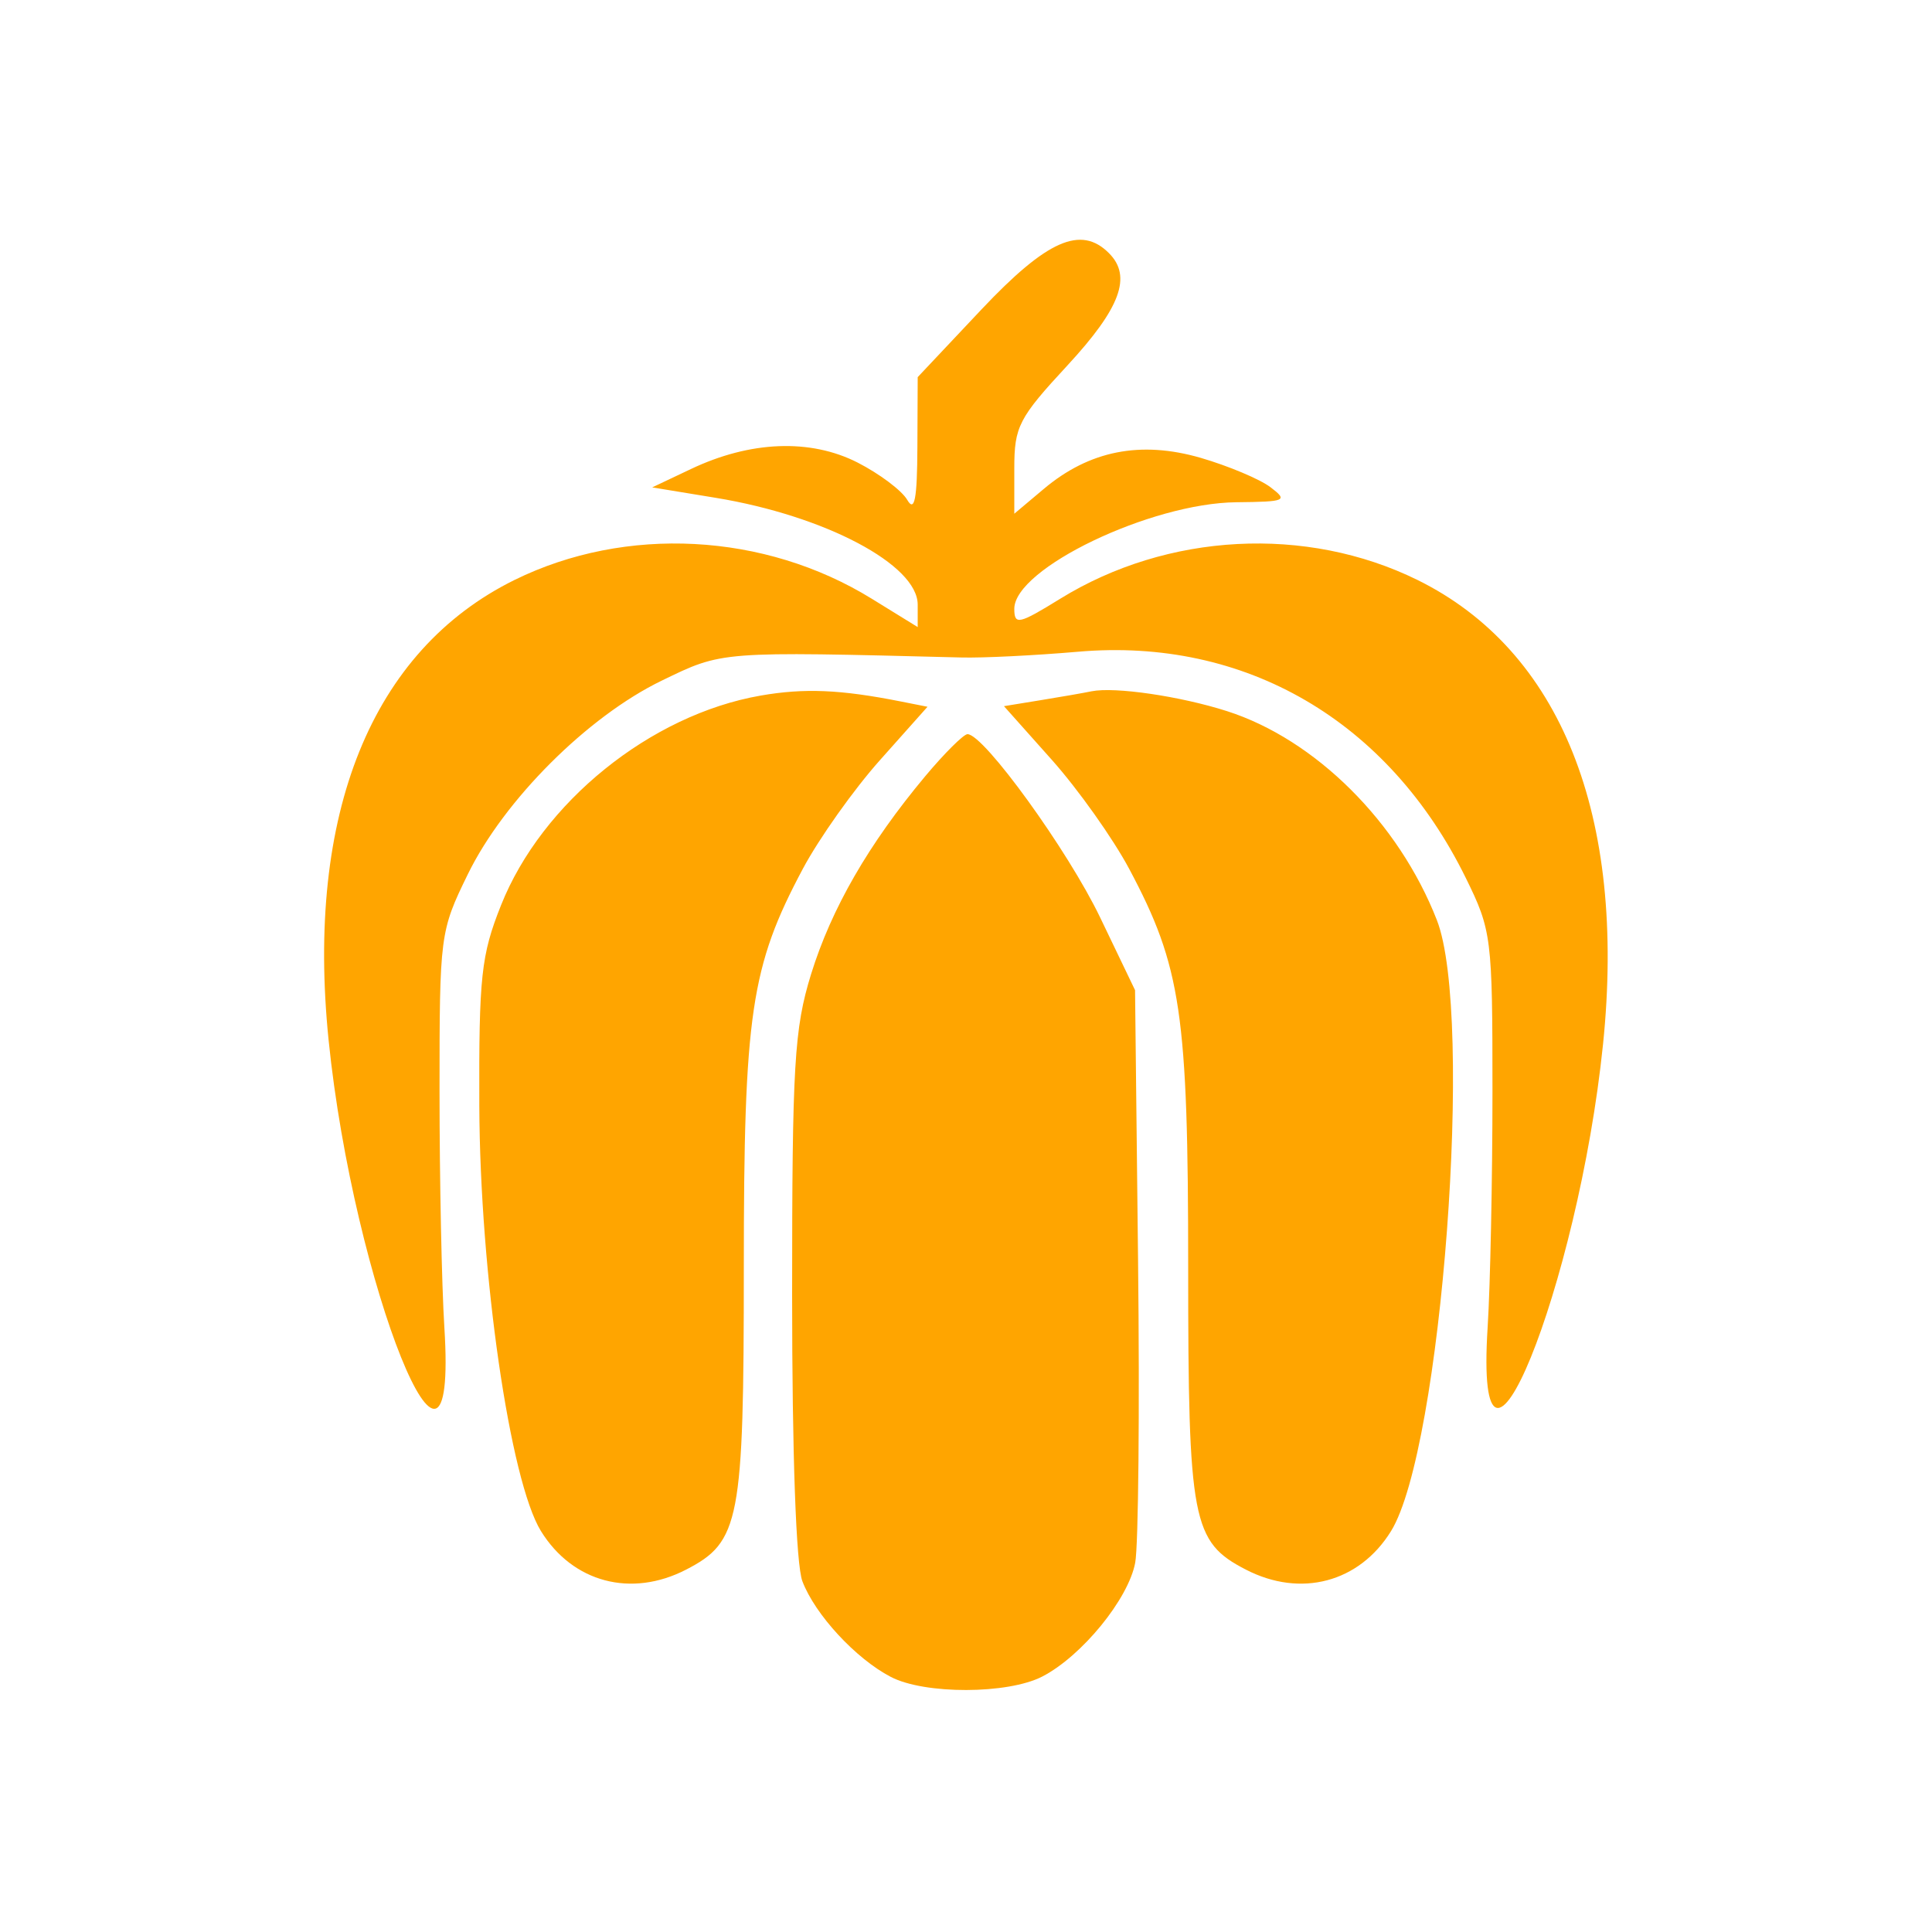
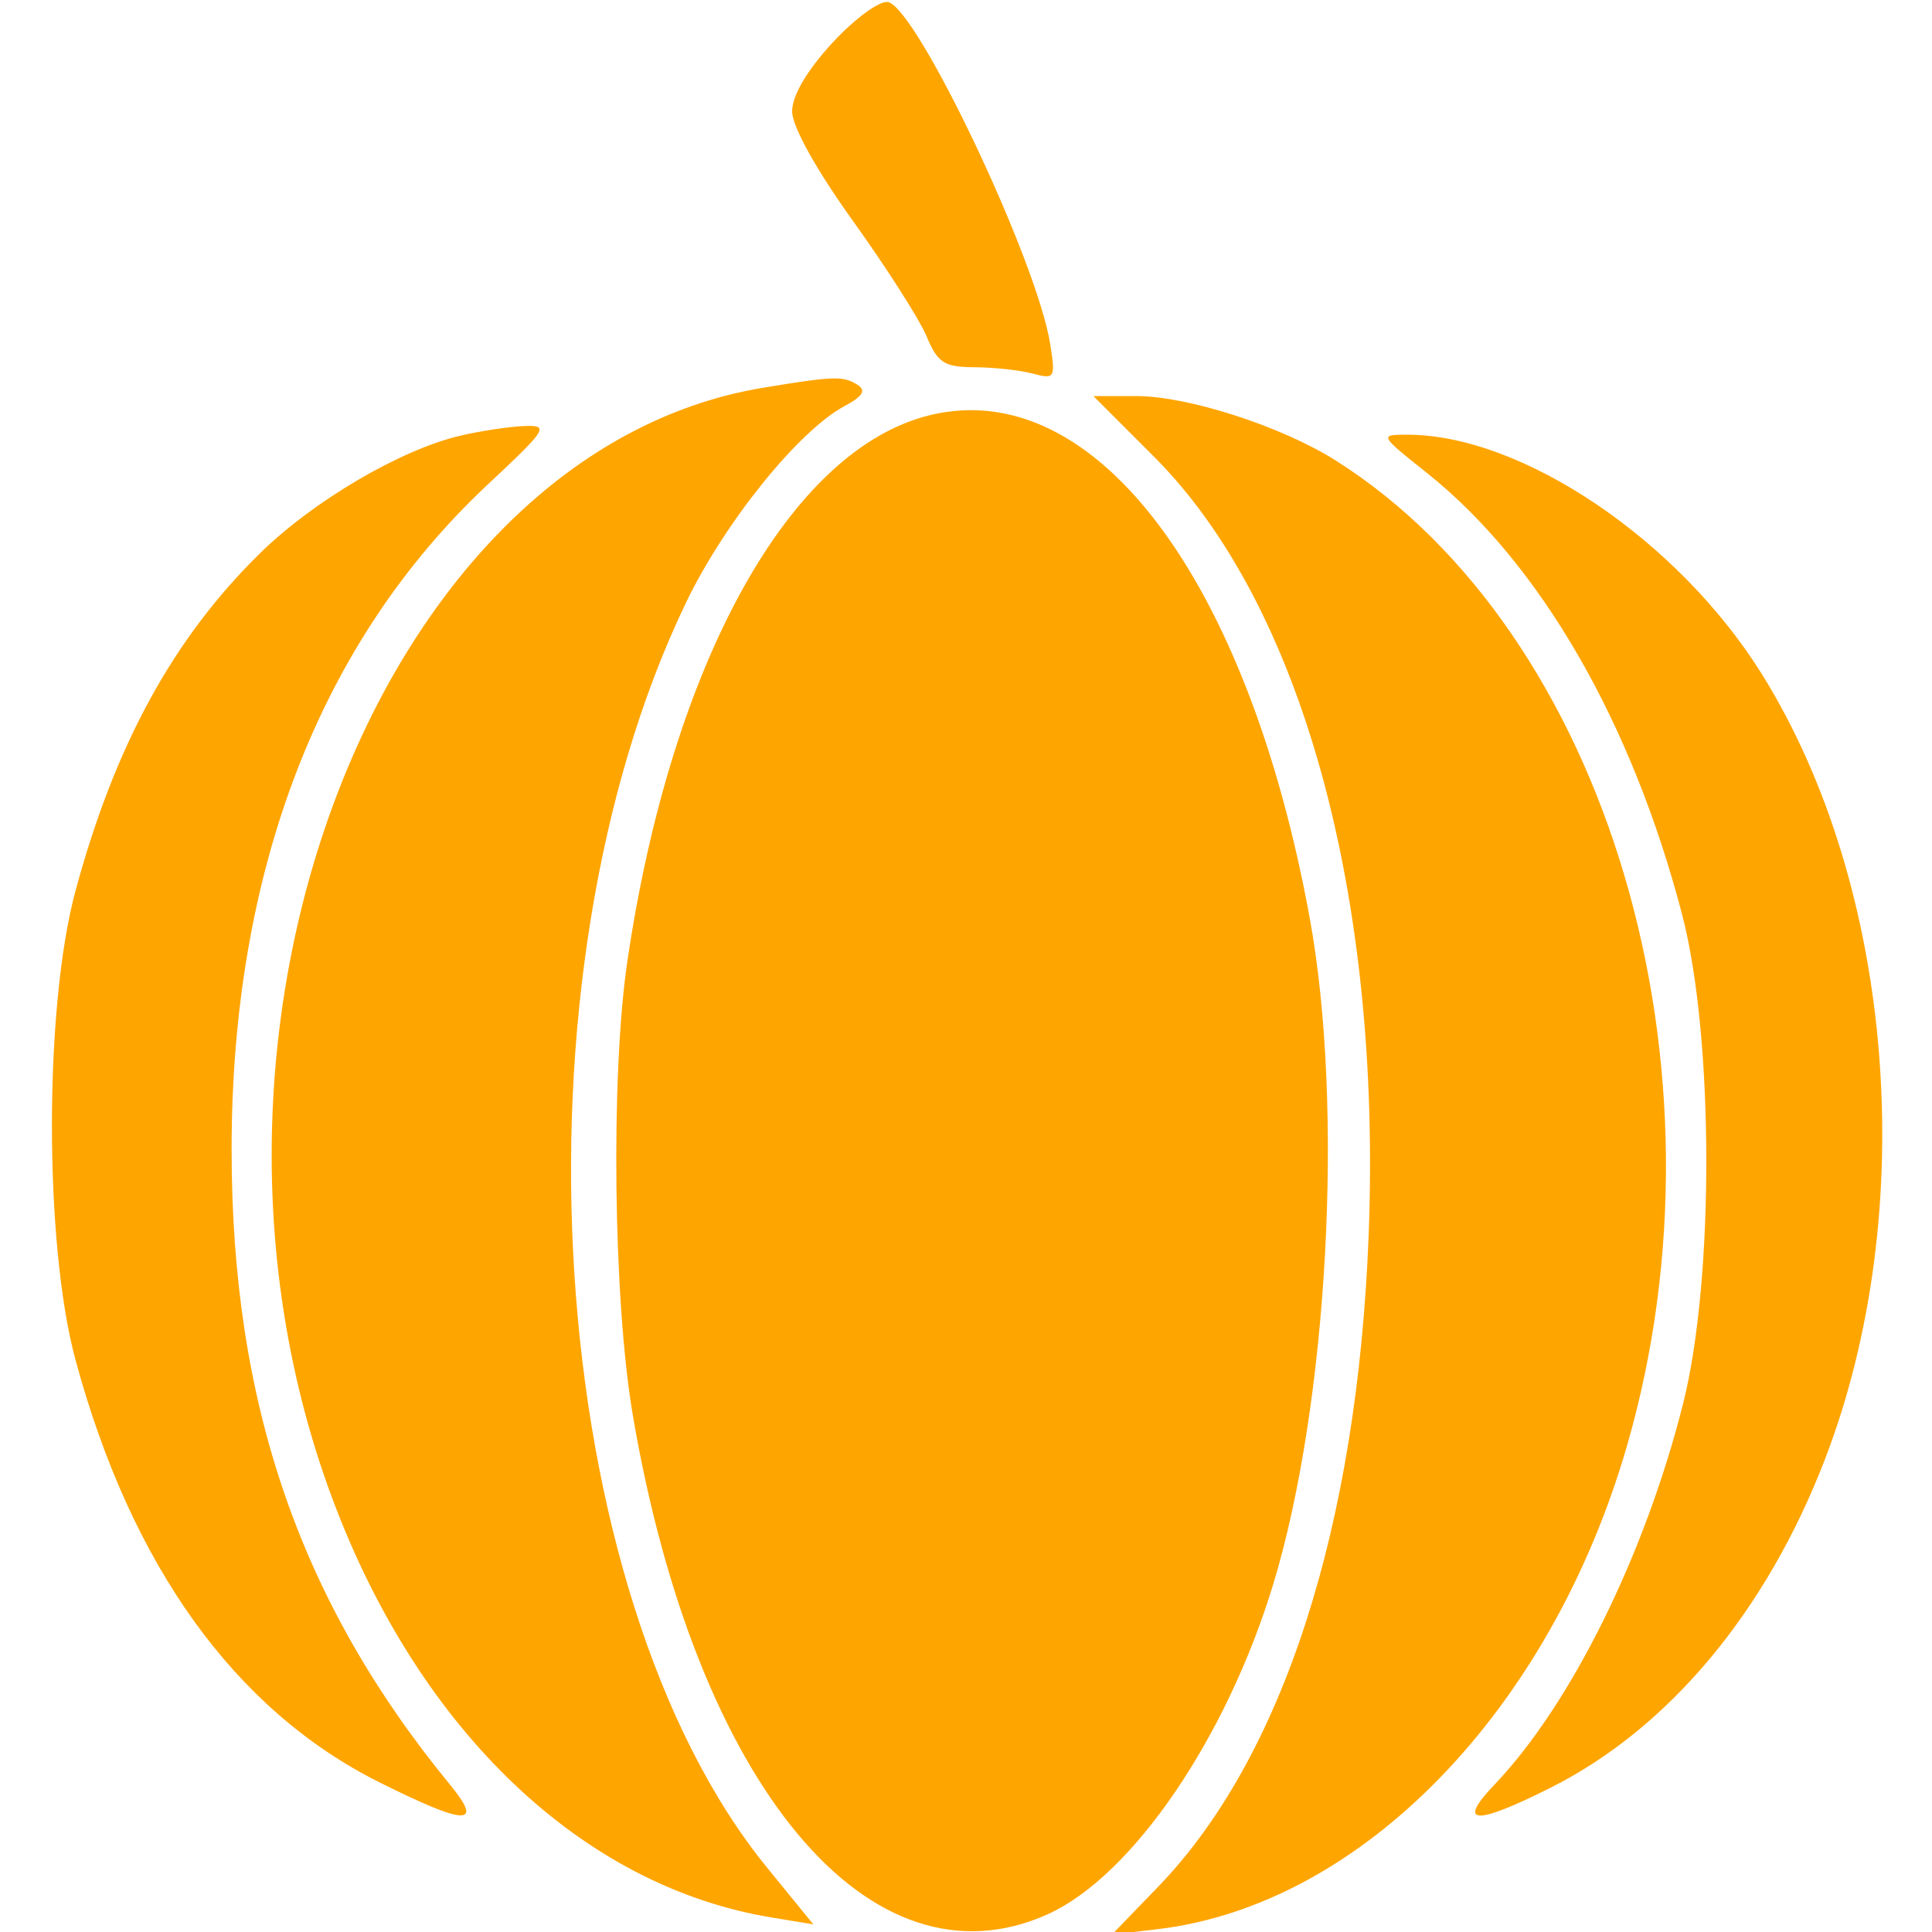
<svg xmlns="http://www.w3.org/2000/svg" width="100px" height="100px" viewBox="0 0 100 100" version="1.1">
  <g id="surface1">
-     <path style=" stroke:none;fill-rule:evenodd;fill:rgb(100%,64.706%,0%);fill-opacity:1;" d="M 50.809 16.008 L 47.5 19.52 L 47.484 23.133 C 47.473 25.844 47.34 26.531 46.957 25.871 C 46.676 25.387 45.52 24.52 44.387 23.941 C 41.941 22.695 38.832 22.816 35.754 24.281 L 33.758 25.227 L 37.039 25.766 C 42.703 26.695 47.5 29.23 47.5 31.297 L 47.5 32.457 L 45.125 30.992 C 39.574 27.566 32.387 27.188 26.637 30.016 C 19.234 33.664 15.816 42.113 17.008 53.832 C 18.301 66.52 23.711 79.953 23 68.703 C 22.863 66.527 22.75 61.039 22.75 56.5 C 22.75 48.391 22.773 48.199 24.215 45.25 C 26.098 41.398 30.418 37.086 34.25 35.23 C 37.414 33.695 37.211 33.715 49.75 34.031 C 50.852 34.062 53.57 33.926 55.793 33.734 C 64.453 32.98 71.871 37.305 75.867 45.438 C 77.207 48.164 77.25 48.504 77.25 56.5 C 77.25 61.039 77.137 66.527 77 68.699 C 76.297 79.816 81.684 66.598 82.973 54.047 C 84.188 42.195 80.777 33.668 73.363 30.016 C 67.613 27.188 60.426 27.566 54.875 30.992 C 52.73 32.316 52.5 32.367 52.5 31.512 C 52.5 29.426 59.555 26.039 64 25.996 C 66.566 25.969 66.684 25.918 65.75 25.211 C 65.199 24.797 63.582 24.117 62.152 23.699 C 59.039 22.797 56.383 23.32 54.023 25.309 L 52.5 26.59 L 52.5 24.238 C 52.5 22.078 52.727 21.637 55.25 18.914 C 57.996 15.945 58.605 14.305 57.398 13.102 C 55.949 11.648 54.191 12.426 50.809 16.008 M 39.367 36.004 C 33.672 36.996 28.051 41.535 25.934 46.852 C 24.902 49.441 24.785 50.547 24.809 57.25 C 24.844 65.941 26.398 76.656 28 79.25 C 29.645 81.91 32.672 82.711 35.516 81.242 C 38.297 79.805 38.5 78.746 38.5 65.629 C 38.5 52.453 38.859 50.031 41.555 44.969 C 42.395 43.395 44.191 40.863 45.547 39.344 L 48.008 36.582 L 46.629 36.309 C 43.504 35.688 41.625 35.609 39.367 36.004 M 56.5 35.781 C 56.086 35.867 54.898 36.074 53.859 36.242 L 51.965 36.551 L 54.441 39.328 C 55.805 40.859 57.605 43.395 58.445 44.969 C 61.141 50.031 61.5 52.453 61.5 65.629 C 61.5 78.746 61.703 79.805 64.484 81.242 C 67.328 82.711 70.355 81.91 72 79.25 C 74.621 75.008 76.305 52.562 74.371 47.621 C 72.395 42.559 68.082 38.27 63.5 36.805 C 61.07 36.031 57.707 35.539 56.5 35.781 M 47.887 40.18 C 44.957 43.688 43.035 47.023 41.98 50.426 C 41.109 53.25 41 55.098 41 67.02 C 41 75.281 41.203 80.977 41.531 81.844 C 42.184 83.566 44.289 85.848 46.102 86.793 C 47.852 87.711 52.164 87.699 53.949 86.777 C 55.996 85.719 58.406 82.766 58.758 80.887 C 58.926 79.984 58.992 72.949 58.906 65.25 L 58.75 51.25 L 56.949 47.5 C 55.285 44.027 50.926 38 50.078 38 C 49.879 38 48.891 38.98 47.887 40.18 " />
+     <path style=" stroke:none;fill-rule:evenodd;fill:rgb(100%,64.706%,0%);fill-opacity:1;" d="M 43.082 2.219 C 41.766 3.648 41 4.949 41 5.762 C 41 6.543 42.238 8.773 44.156 11.445 C 45.891 13.863 47.605 16.551 47.965 17.418 C 48.531 18.781 48.875 19 50.434 19.008 C 51.434 19.012 52.793 19.16 53.453 19.336 C 54.602 19.645 54.641 19.574 54.352 17.773 C 53.645 13.422 47.449 0.379 45.957 0.105 C 45.523 0.023 44.227 0.977 43.082 2.219 M 39.5 20.07 C 19.703 23.34 8.113 53.25 17.211 77.59 C 21.699 89.59 30.121 97.621 39.922 99.246 L 42.098 99.605 L 39.711 96.676 C 28.117 82.461 26.086 50.746 35.516 31.176 C 37.512 27.031 41.336 22.293 43.707 21.023 C 44.656 20.516 44.844 20.211 44.383 19.918 C 43.645 19.449 43.184 19.461 39.5 20.07 M 59.73 23.637 C 67.375 31.285 71.523 46.34 70.84 63.957 C 70.254 79.031 66.406 90.949 59.969 97.633 L 57.555 100.133 L 59.91 99.855 C 70.465 98.602 80.238 88.551 84.207 74.855 C 89.883 55.262 83.227 32.73 69.125 23.828 C 66.324 22.062 61.488 20.5 58.812 20.5 L 56.594 20.5 L 59.73 23.637 M 48.18 21.477 C 40.906 23.207 34.754 34.277 32.473 49.75 C 31.602 55.629 31.742 67.332 32.754 73.25 C 36.02 92.41 45.047 103.25 54.254 99.07 C 58.621 97.082 63.484 89.957 65.902 82 C 68.734 72.672 69.578 57.344 67.801 47.574 C 64.602 29.992 56.68 19.457 48.18 21.477 M 23.809 22.555 C 20.711 23.285 16.195 25.941 13.43 28.664 C 8.949 33.074 5.949 38.57 3.91 46.102 C 2.281 52.117 2.281 64.383 3.91 70.398 C 6.797 81.055 12.16 88.512 19.633 92.25 C 24.129 94.496 25.062 94.531 23.293 92.375 C 15.512 82.895 11.988 72.648 11.988 59.5 C 11.988 45.059 16.551 33.215 25.246 25.078 C 28.324 22.199 28.445 22.004 27.145 22.051 C 26.379 22.078 24.875 22.305 23.809 22.555 M 73.863 24.484 C 79.715 29.148 84.469 37.375 87.07 47.352 C 88.715 53.668 88.738 66.219 87.117 72.652 C 85.141 80.488 81.316 88.215 77.352 92.375 C 75.367 94.457 76.344 94.504 80.297 92.512 C 86.391 89.438 91.418 83.414 94.449 75.559 C 99.41 62.688 98.066 45.902 91.188 34.883 C 86.871 27.961 78.777 22.5 72.844 22.5 C 71.383 22.5 71.391 22.516 73.863 24.484 " />
  </g>
</svg>
